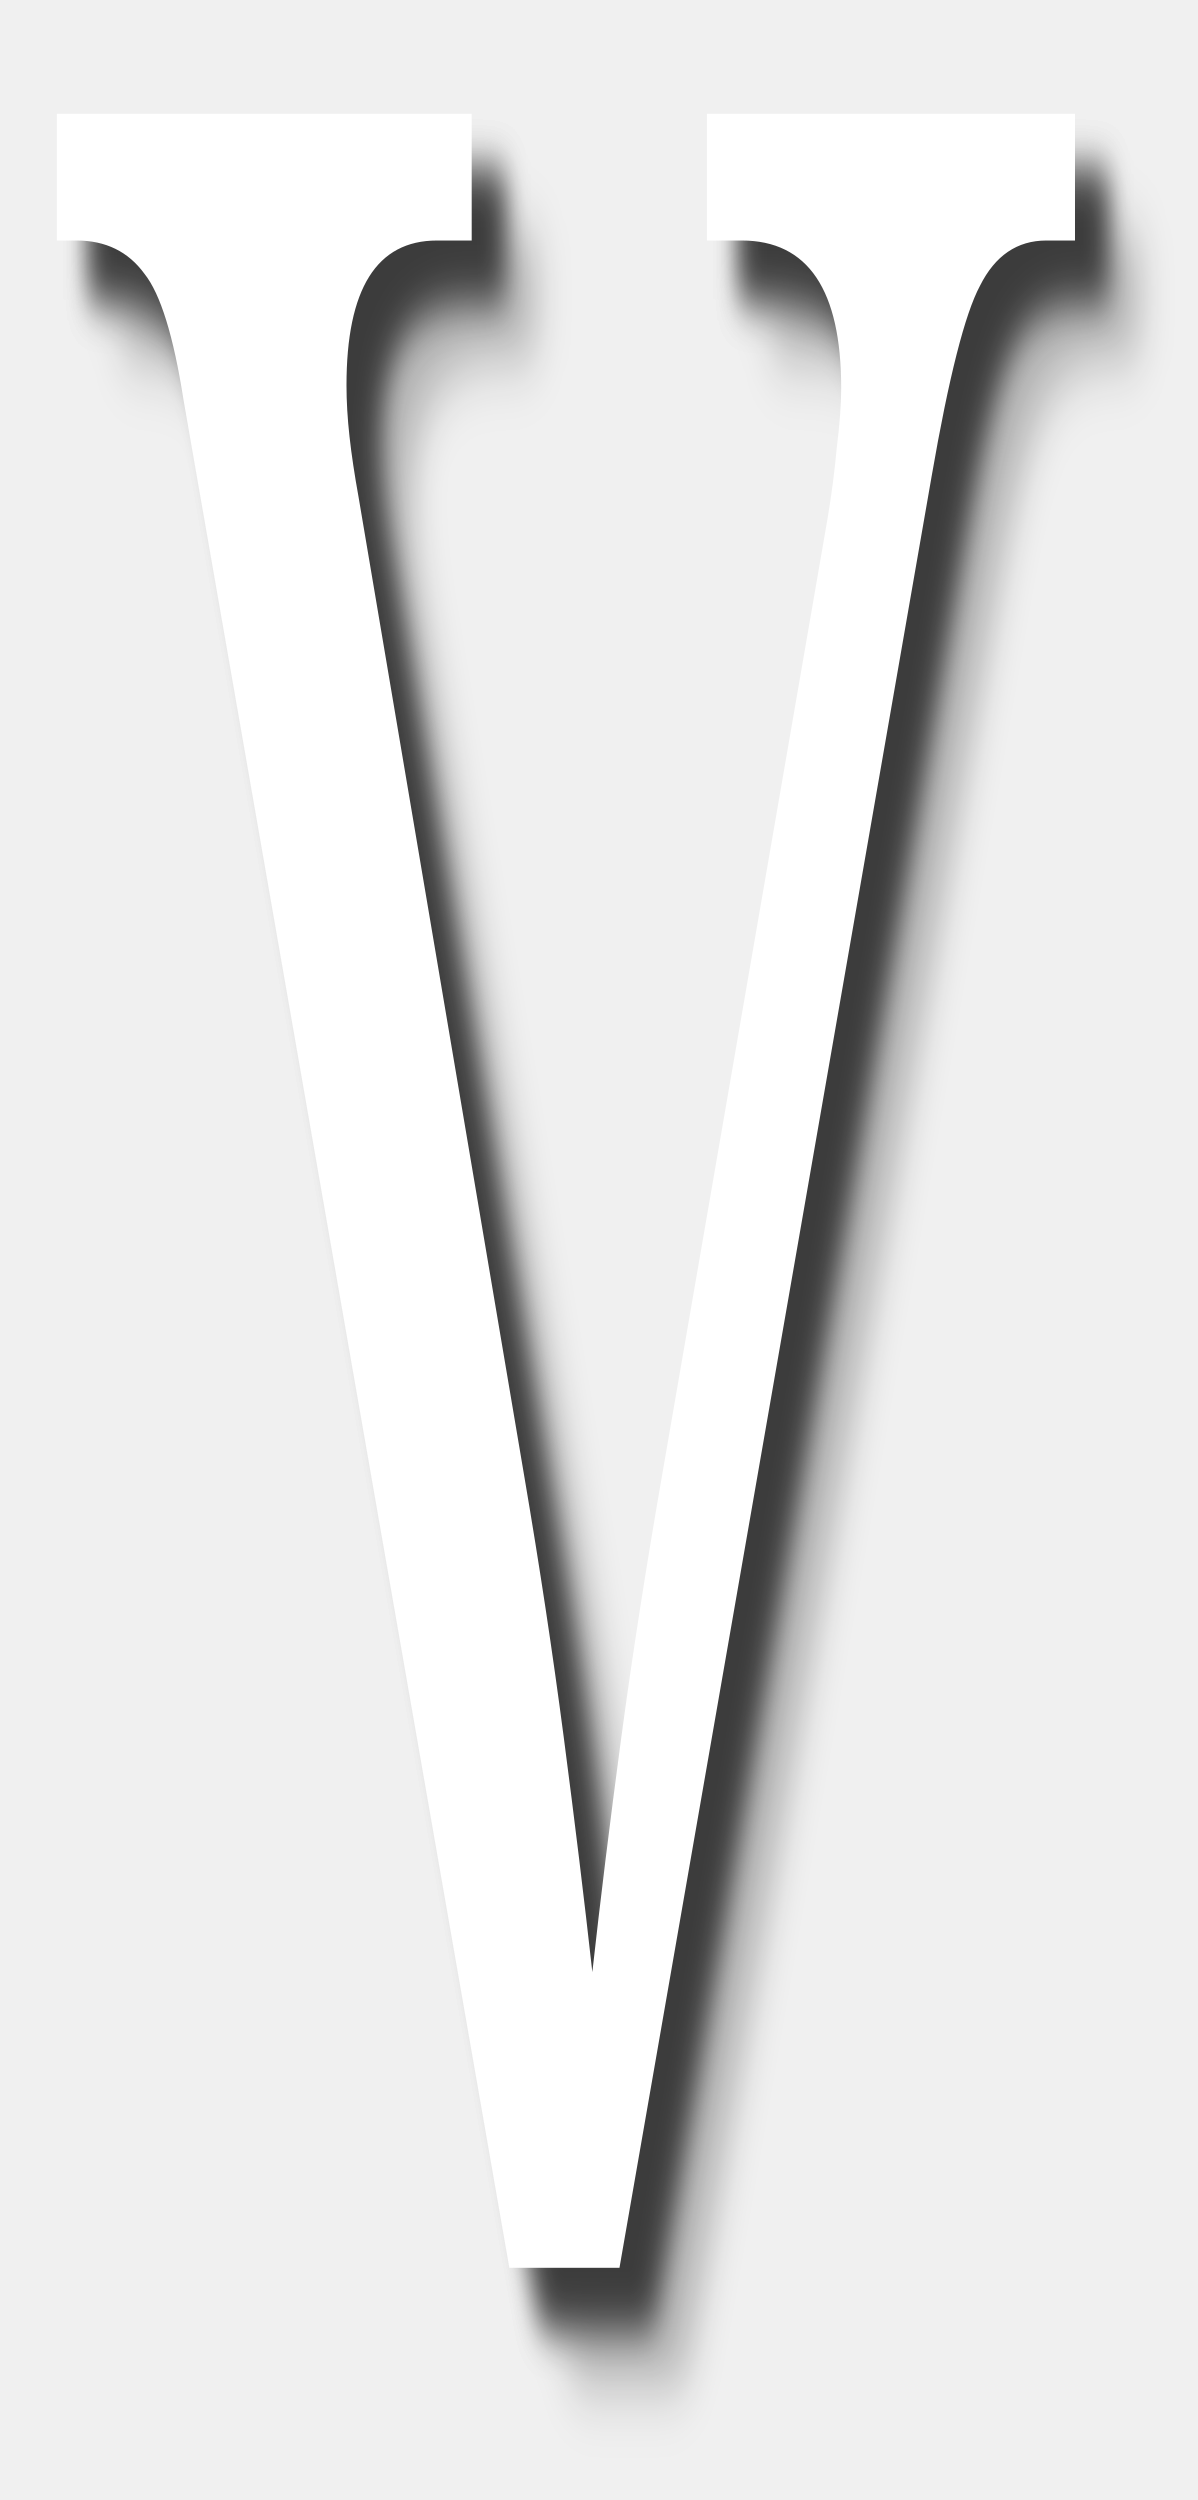
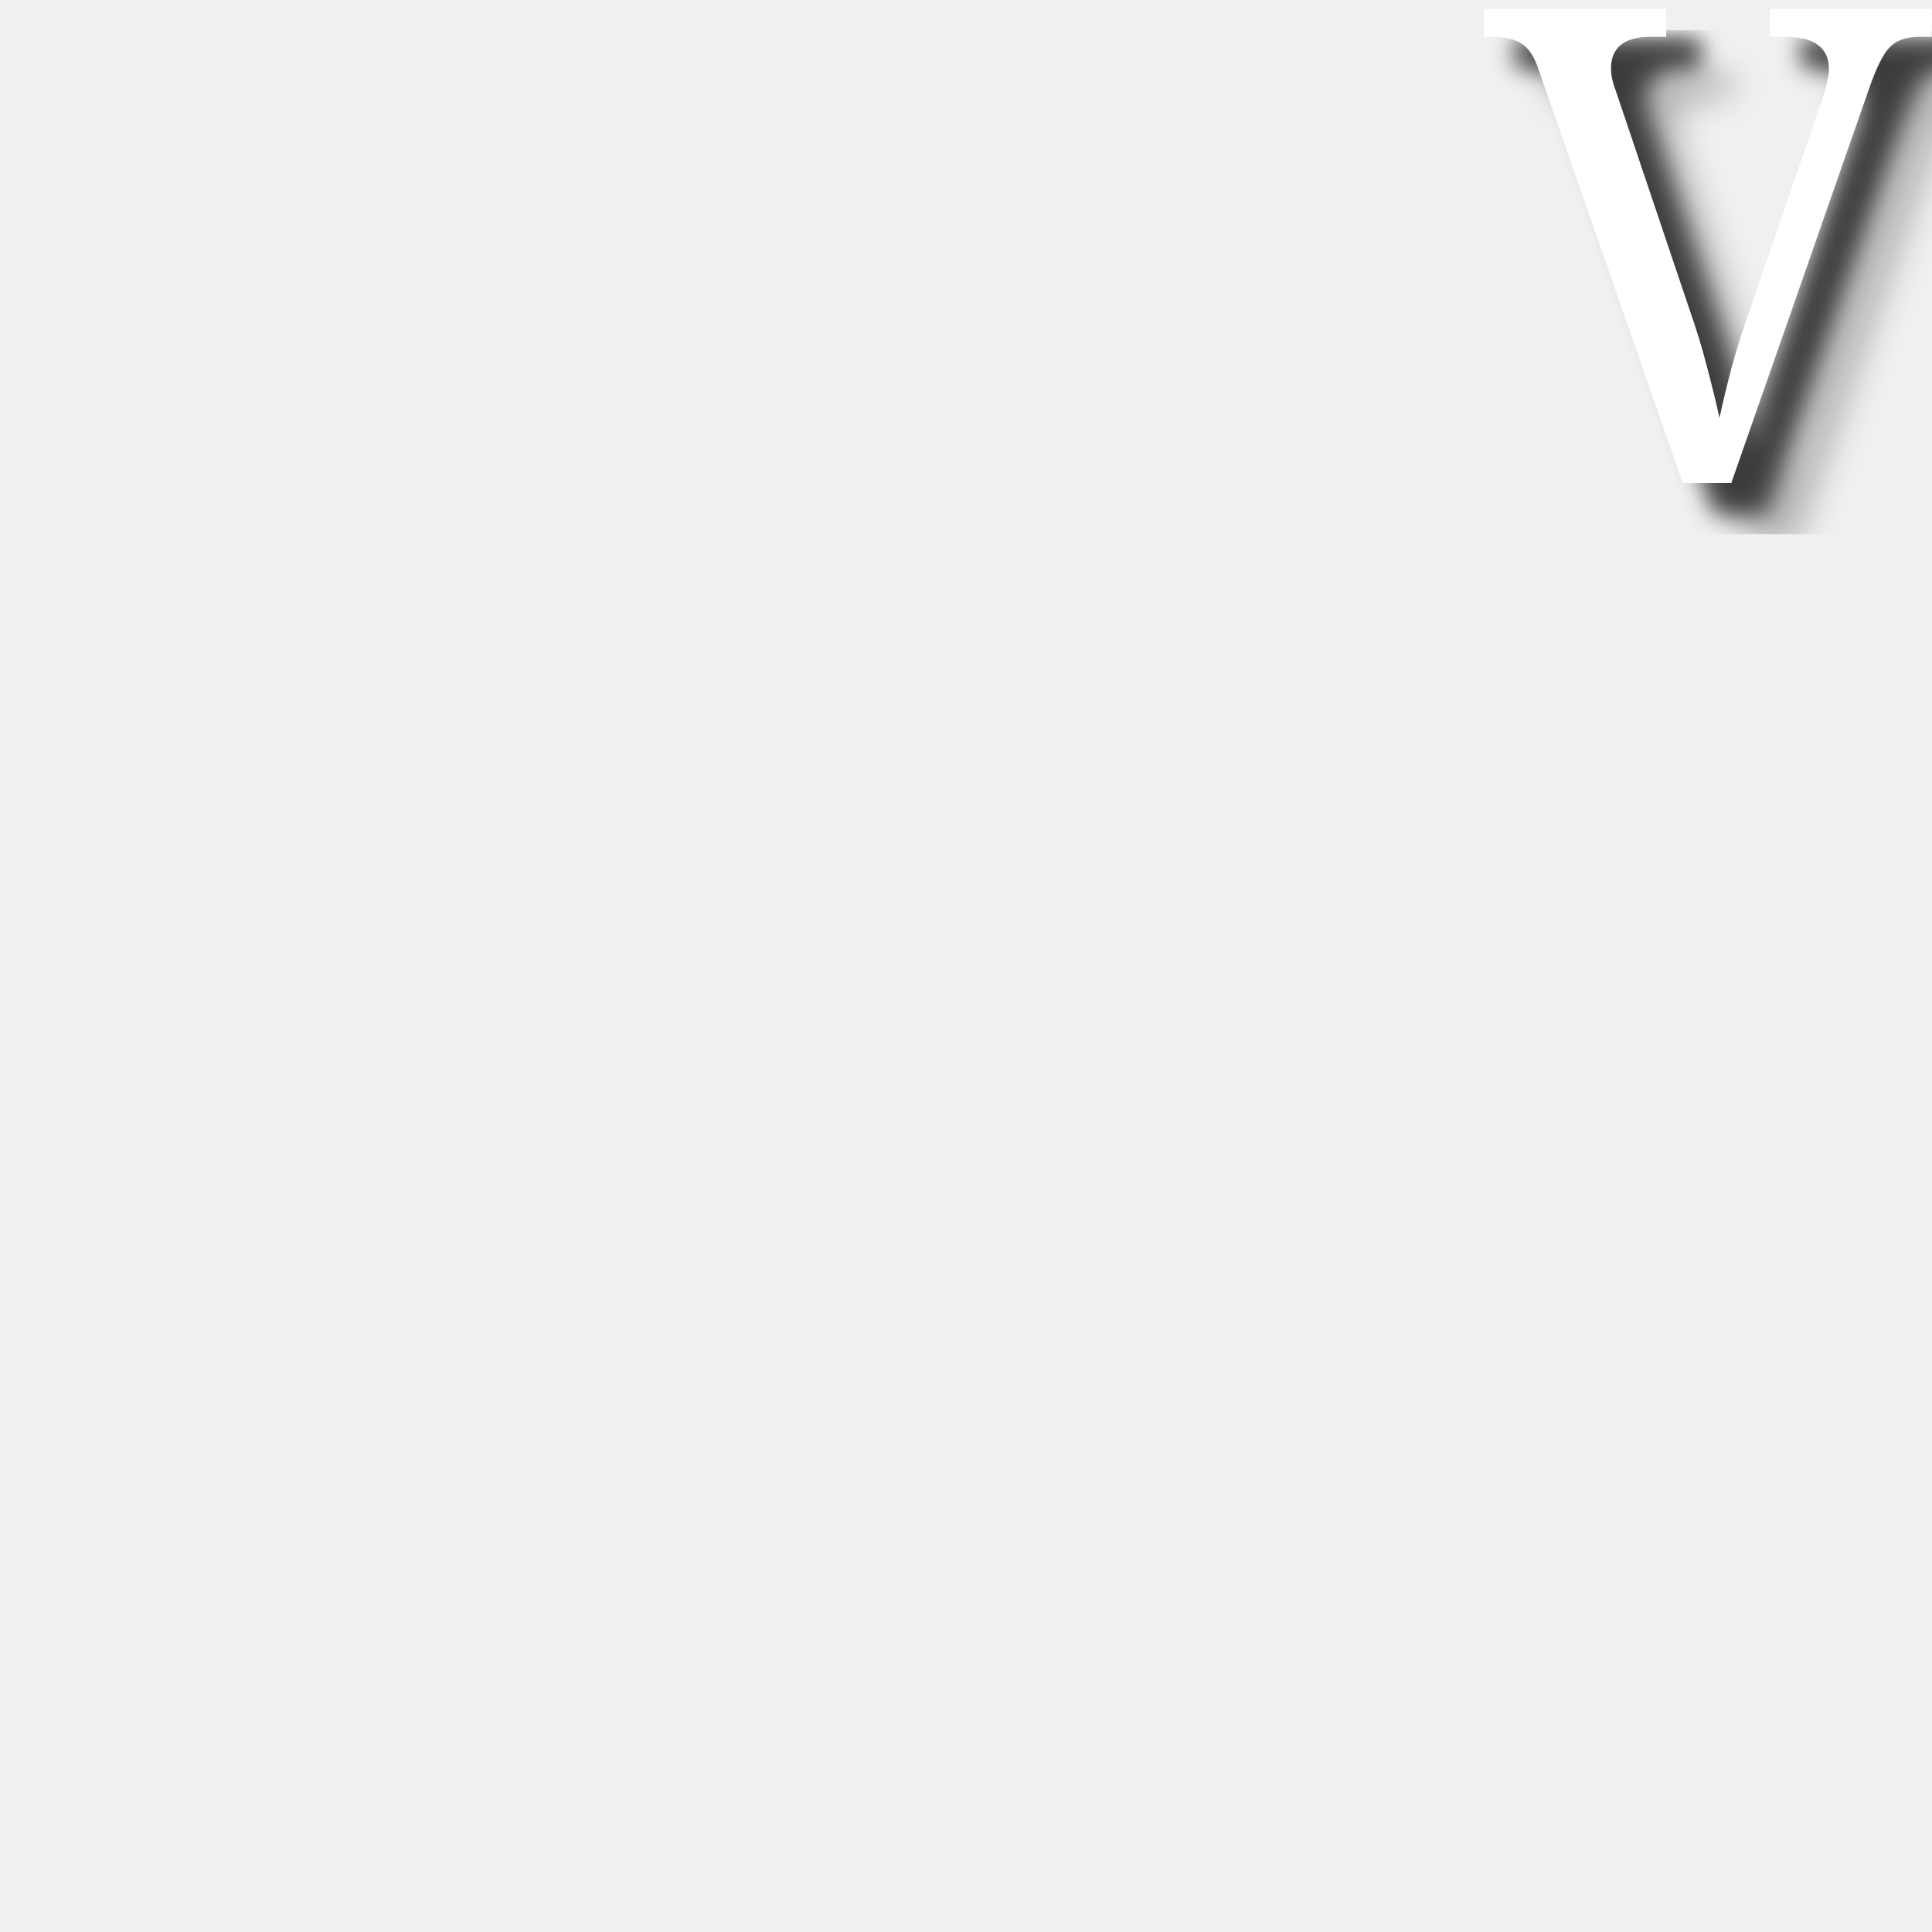
- <svg xmlns="http://www.w3.org/2000/svg" width="20.203" height="42.191" version="1.1" viewBox="0 0 20.203 42.191">
+ <svg xmlns="http://www.w3.org/2000/svg" width="64" height="64" preserveAspectRatio="xMaxYMin" version="1.1" viewBox="0 0 64 64">
  <defs>
-     <filter id="filter514" x="-.056" y="-.053" width="1.176" height="1.161" color-interpolation-filters="sRGB">
+     <filter id="filter514" x="-.059" y="-.053" width="1.184" height="1.161" color-interpolation-filters="sRGB">
      <feFlood flood-color="rgb(0,0,0)" flood-opacity=".498" result="flood" />
      <feComposite in="flood" in2="SourceGraphic" operator="in" result="composite1" />
      <feGaussianBlur in="composite1" result="blur" stdDeviation="0.4" />
      <feOffset dx="1.1" dy="1" result="offset" />
      <feComposite in="SourceGraphic" in2="offset" result="fbSourceGraphic" />
      <feColorMatrix in="fbSourceGraphic" result="fbSourceGraphicAlpha" values="0 0 0 -1 0 0 0 0 -1 0 0 0 0 -1 0 0 0 0 1 0" />
      <feFlood flood-color="rgb(0,0,0)" flood-opacity=".498" in="fbSourceGraphic" result="flood" />
      <feComposite in="flood" in2="fbSourceGraphic" operator="in" result="composite1" />
      <feGaussianBlur in="composite1" result="blur" stdDeviation="0.4" />
      <feOffset dx="1.1" dy="1" result="offset" />
      <feComposite in="fbSourceGraphic" in2="offset" result="composite2" />
    </filter>
  </defs>
-   <g transform="translate(18.143 38.271)">
-     <g transform="scale(.5 1)" fill="#fff" filter="url(#filter514)" stroke-width="2.845" aria-label="V">
-       <path d="m-30.089-31.514q-0.509-1.629-1.324-2.138-0.815-0.56-2.291-0.56h-0.662v-2.138h14.001v2.138h-1.171q-3.055 0-3.055 2.444 0 0.407 0.102 0.866 0.102 0.458 0.305 1.018l5.6 16.546q0.764 2.24 1.324 4.378 0.56 2.138 0.967 3.971 0.407-1.833 0.967-3.92 0.56-2.087 1.375-4.429l5.6-16.19q0.204-0.611 0.305-1.171 0.153-0.611 0.153-1.018 0-2.495-3.36-2.495h-1.171v-2.138h12.422v2.138h-0.967q-1.476 0-2.24 0.764-0.764 0.713-1.629 3.207l-10.539 30.242h-3.717z" />
-     </g>
+   <g filter="url(#filter514)">
+     <text id="val" fill="#ffffff" font-family="serif" font-size="22px" x="64" y="16" text-anchor="end">V</text>
  </g>
</svg>
